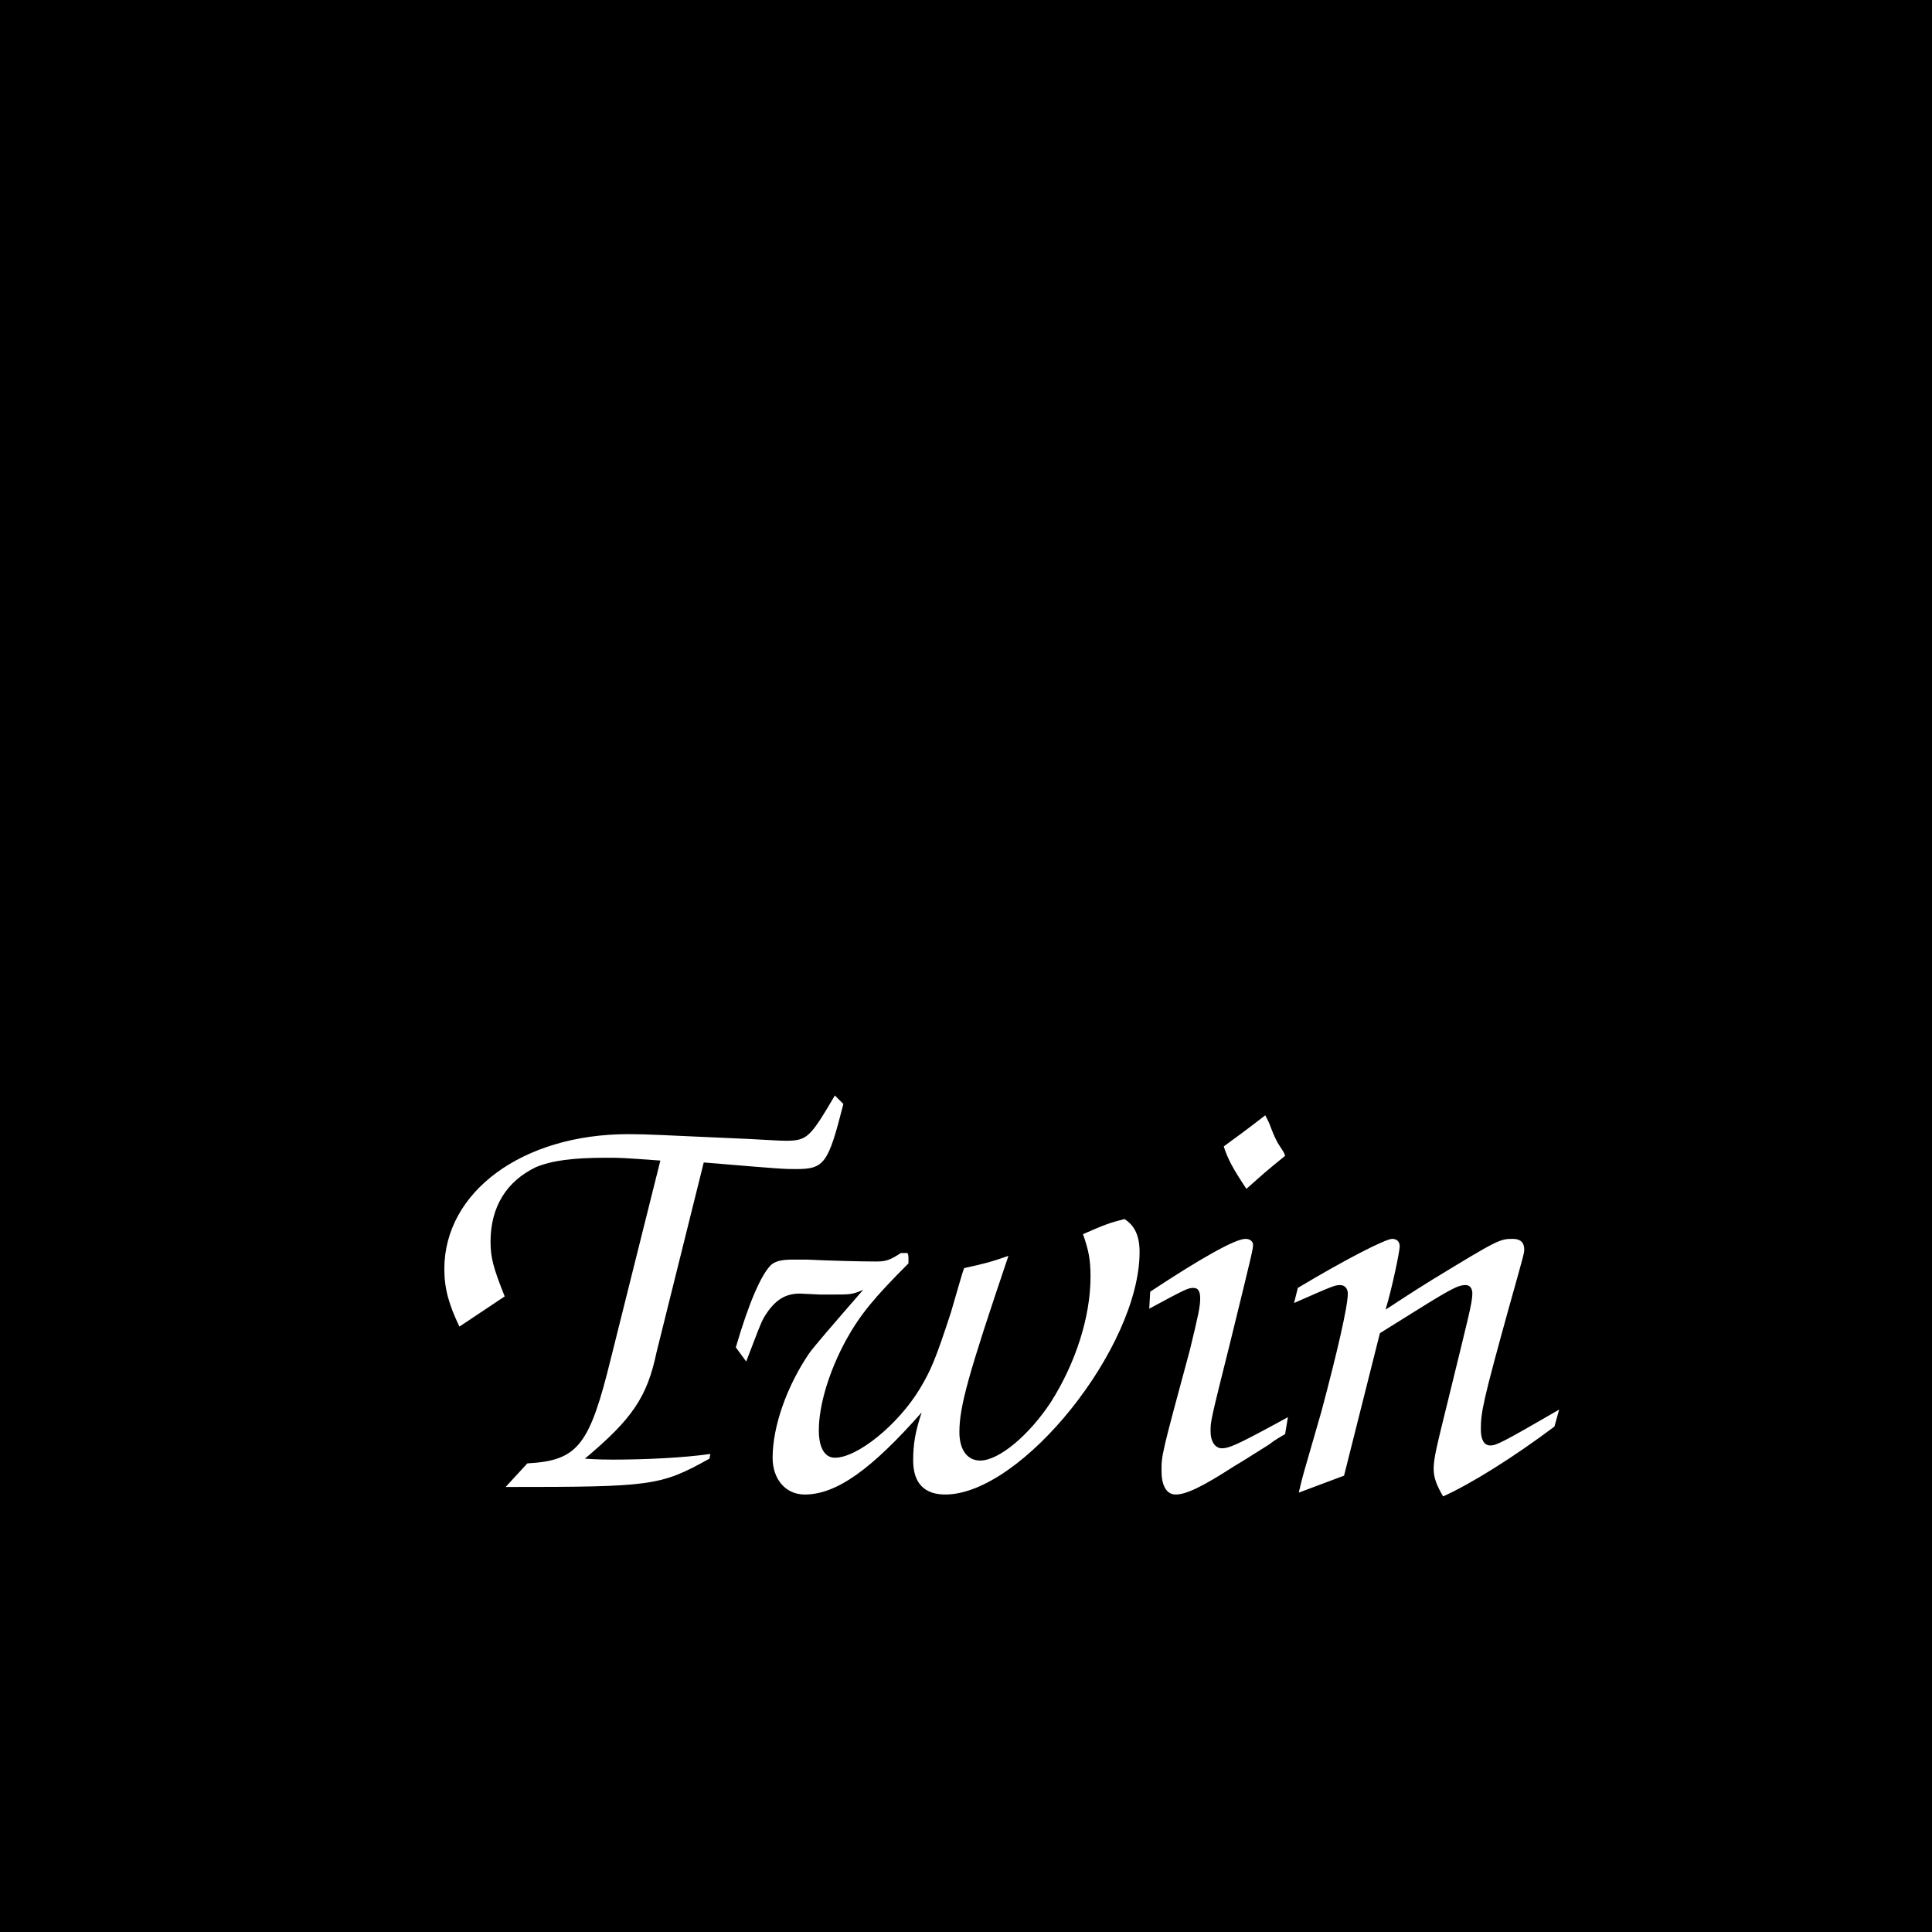
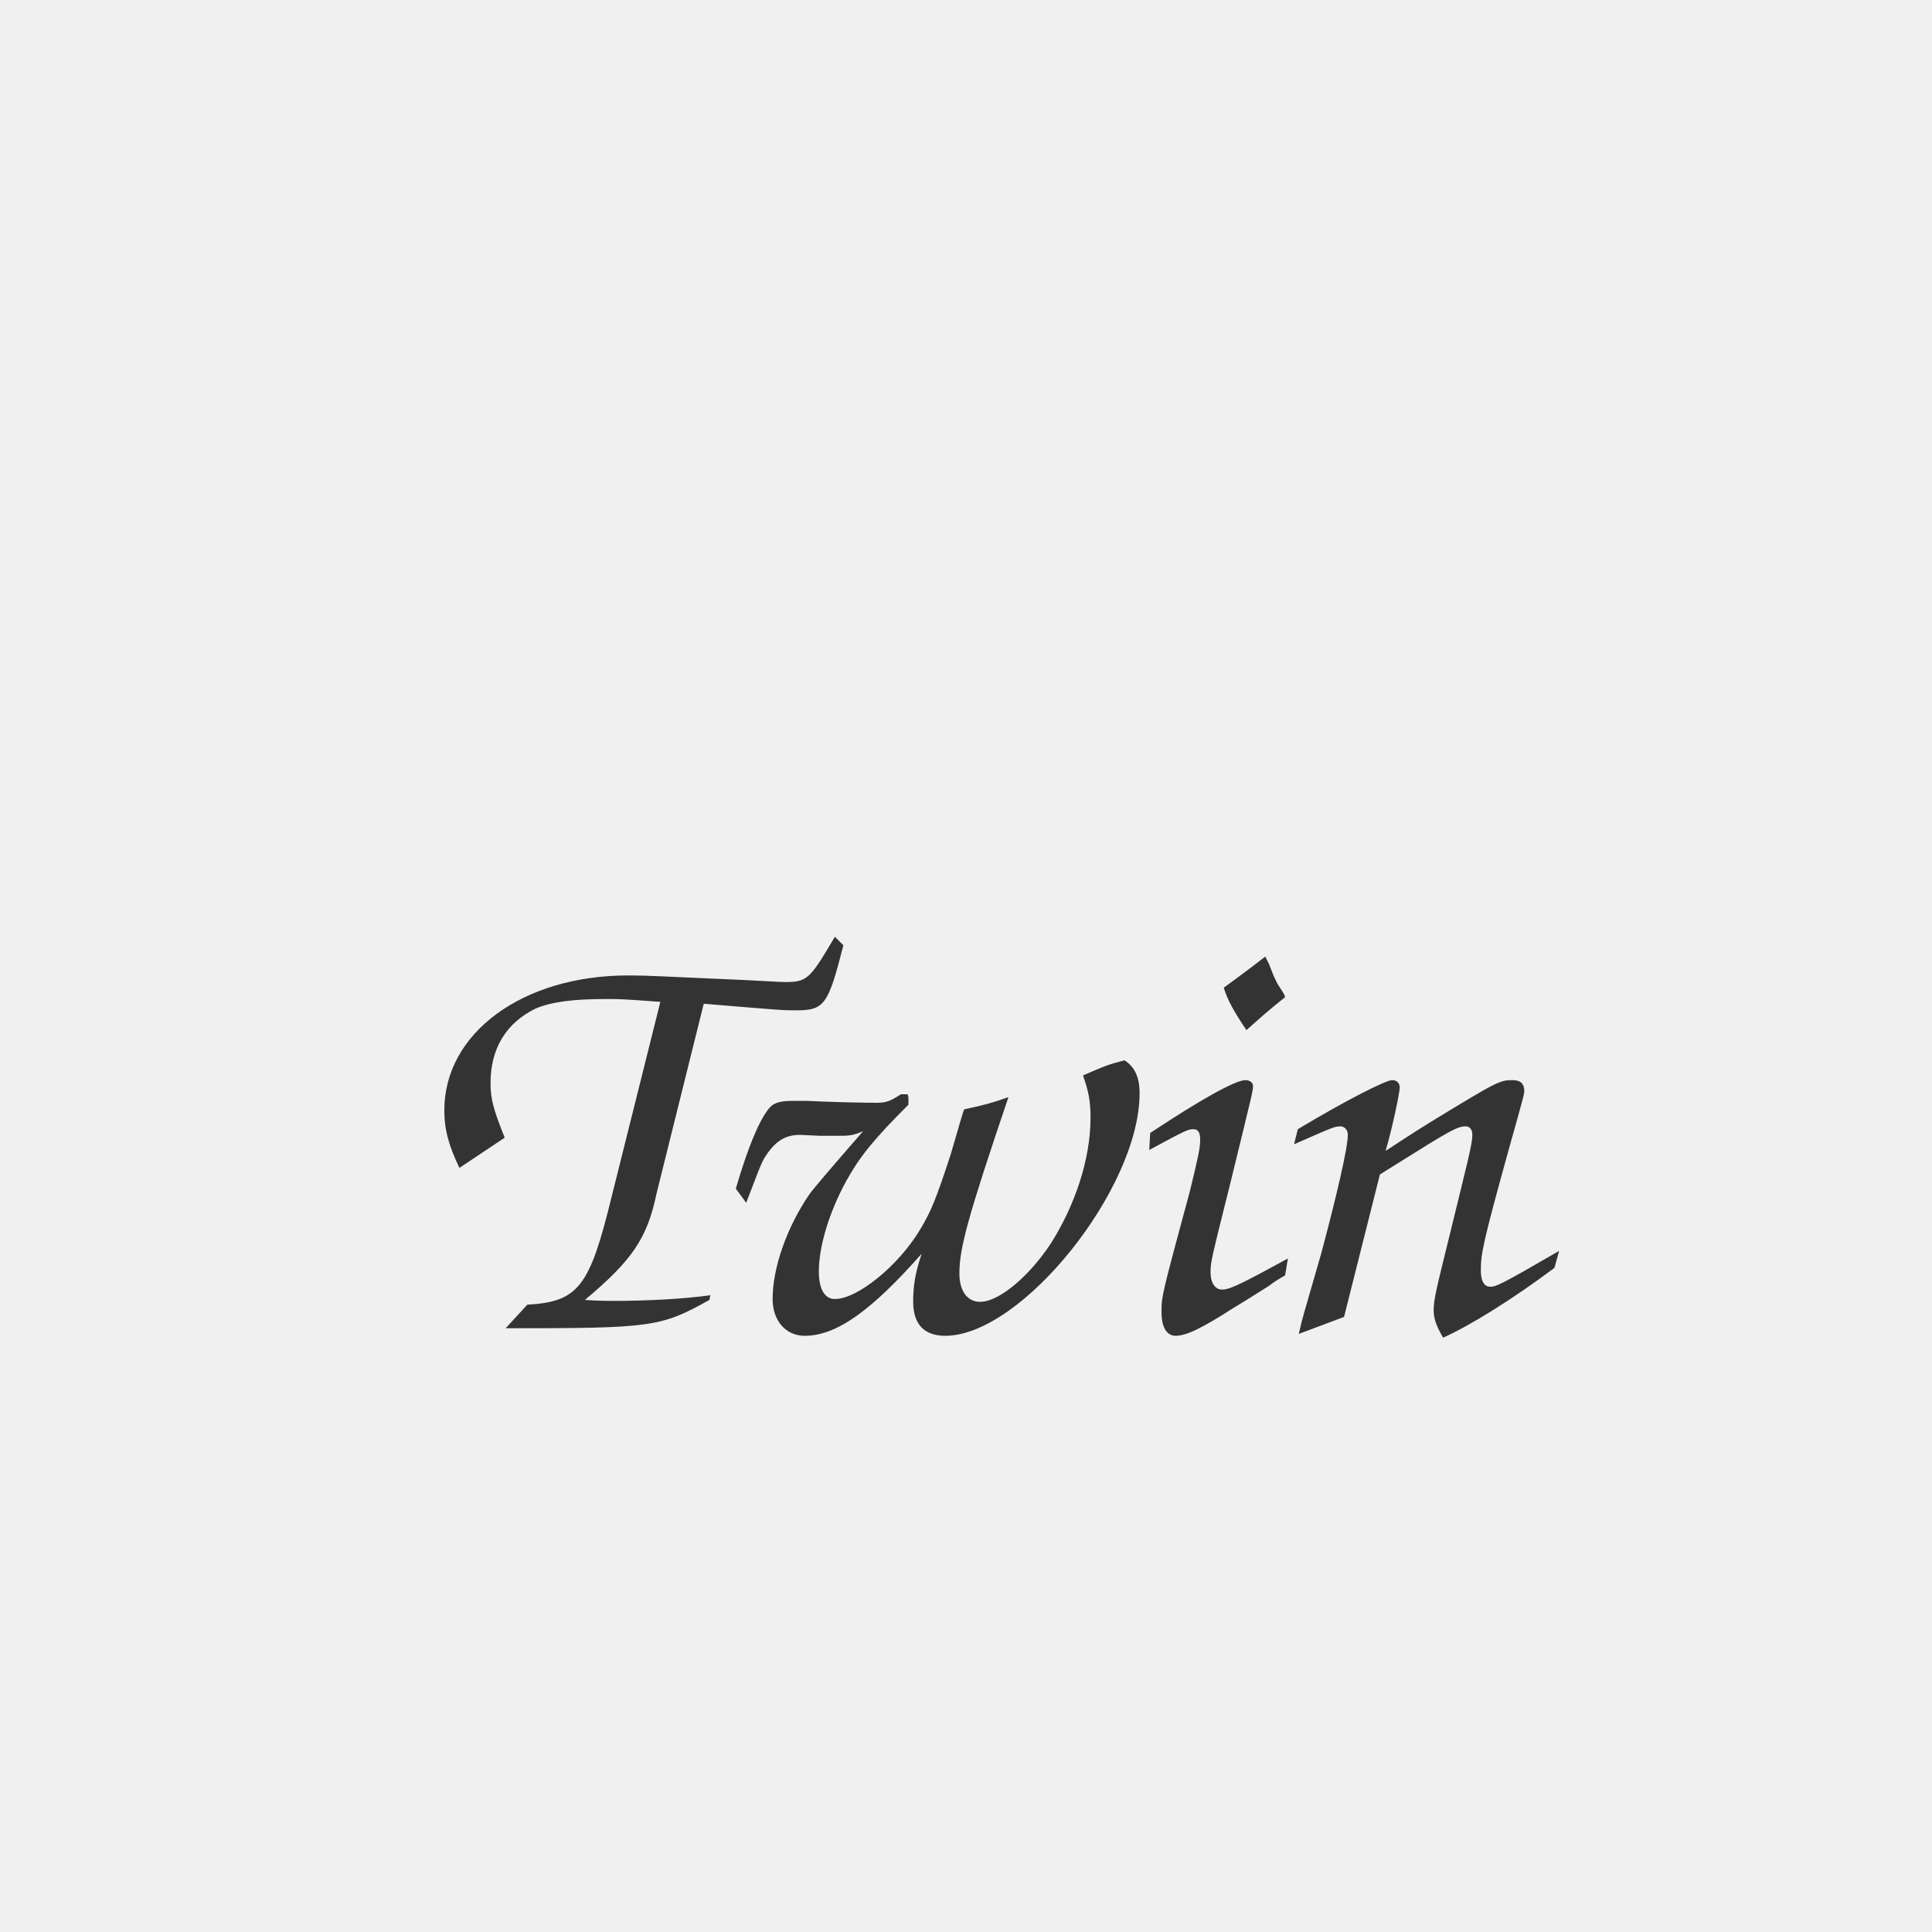
<svg xmlns="http://www.w3.org/2000/svg" viewBox="0 0 32 32">
-   <rect width="32" height="32" fill="#000000" />
-   <text x="16" y="22" font-family="'Eyesome Script', cursive" font-size="10" fill="#ffffff" text-anchor="middle" dominant-baseline="middle">Twin</text>
+   <rect width="32" height="32" fill="transparent" />
+   <text x="16" y="22" font-family="'Eyesome Script', cursive" font-size="10" fill="#333333" text-anchor="middle">Twin</text>
</svg>
